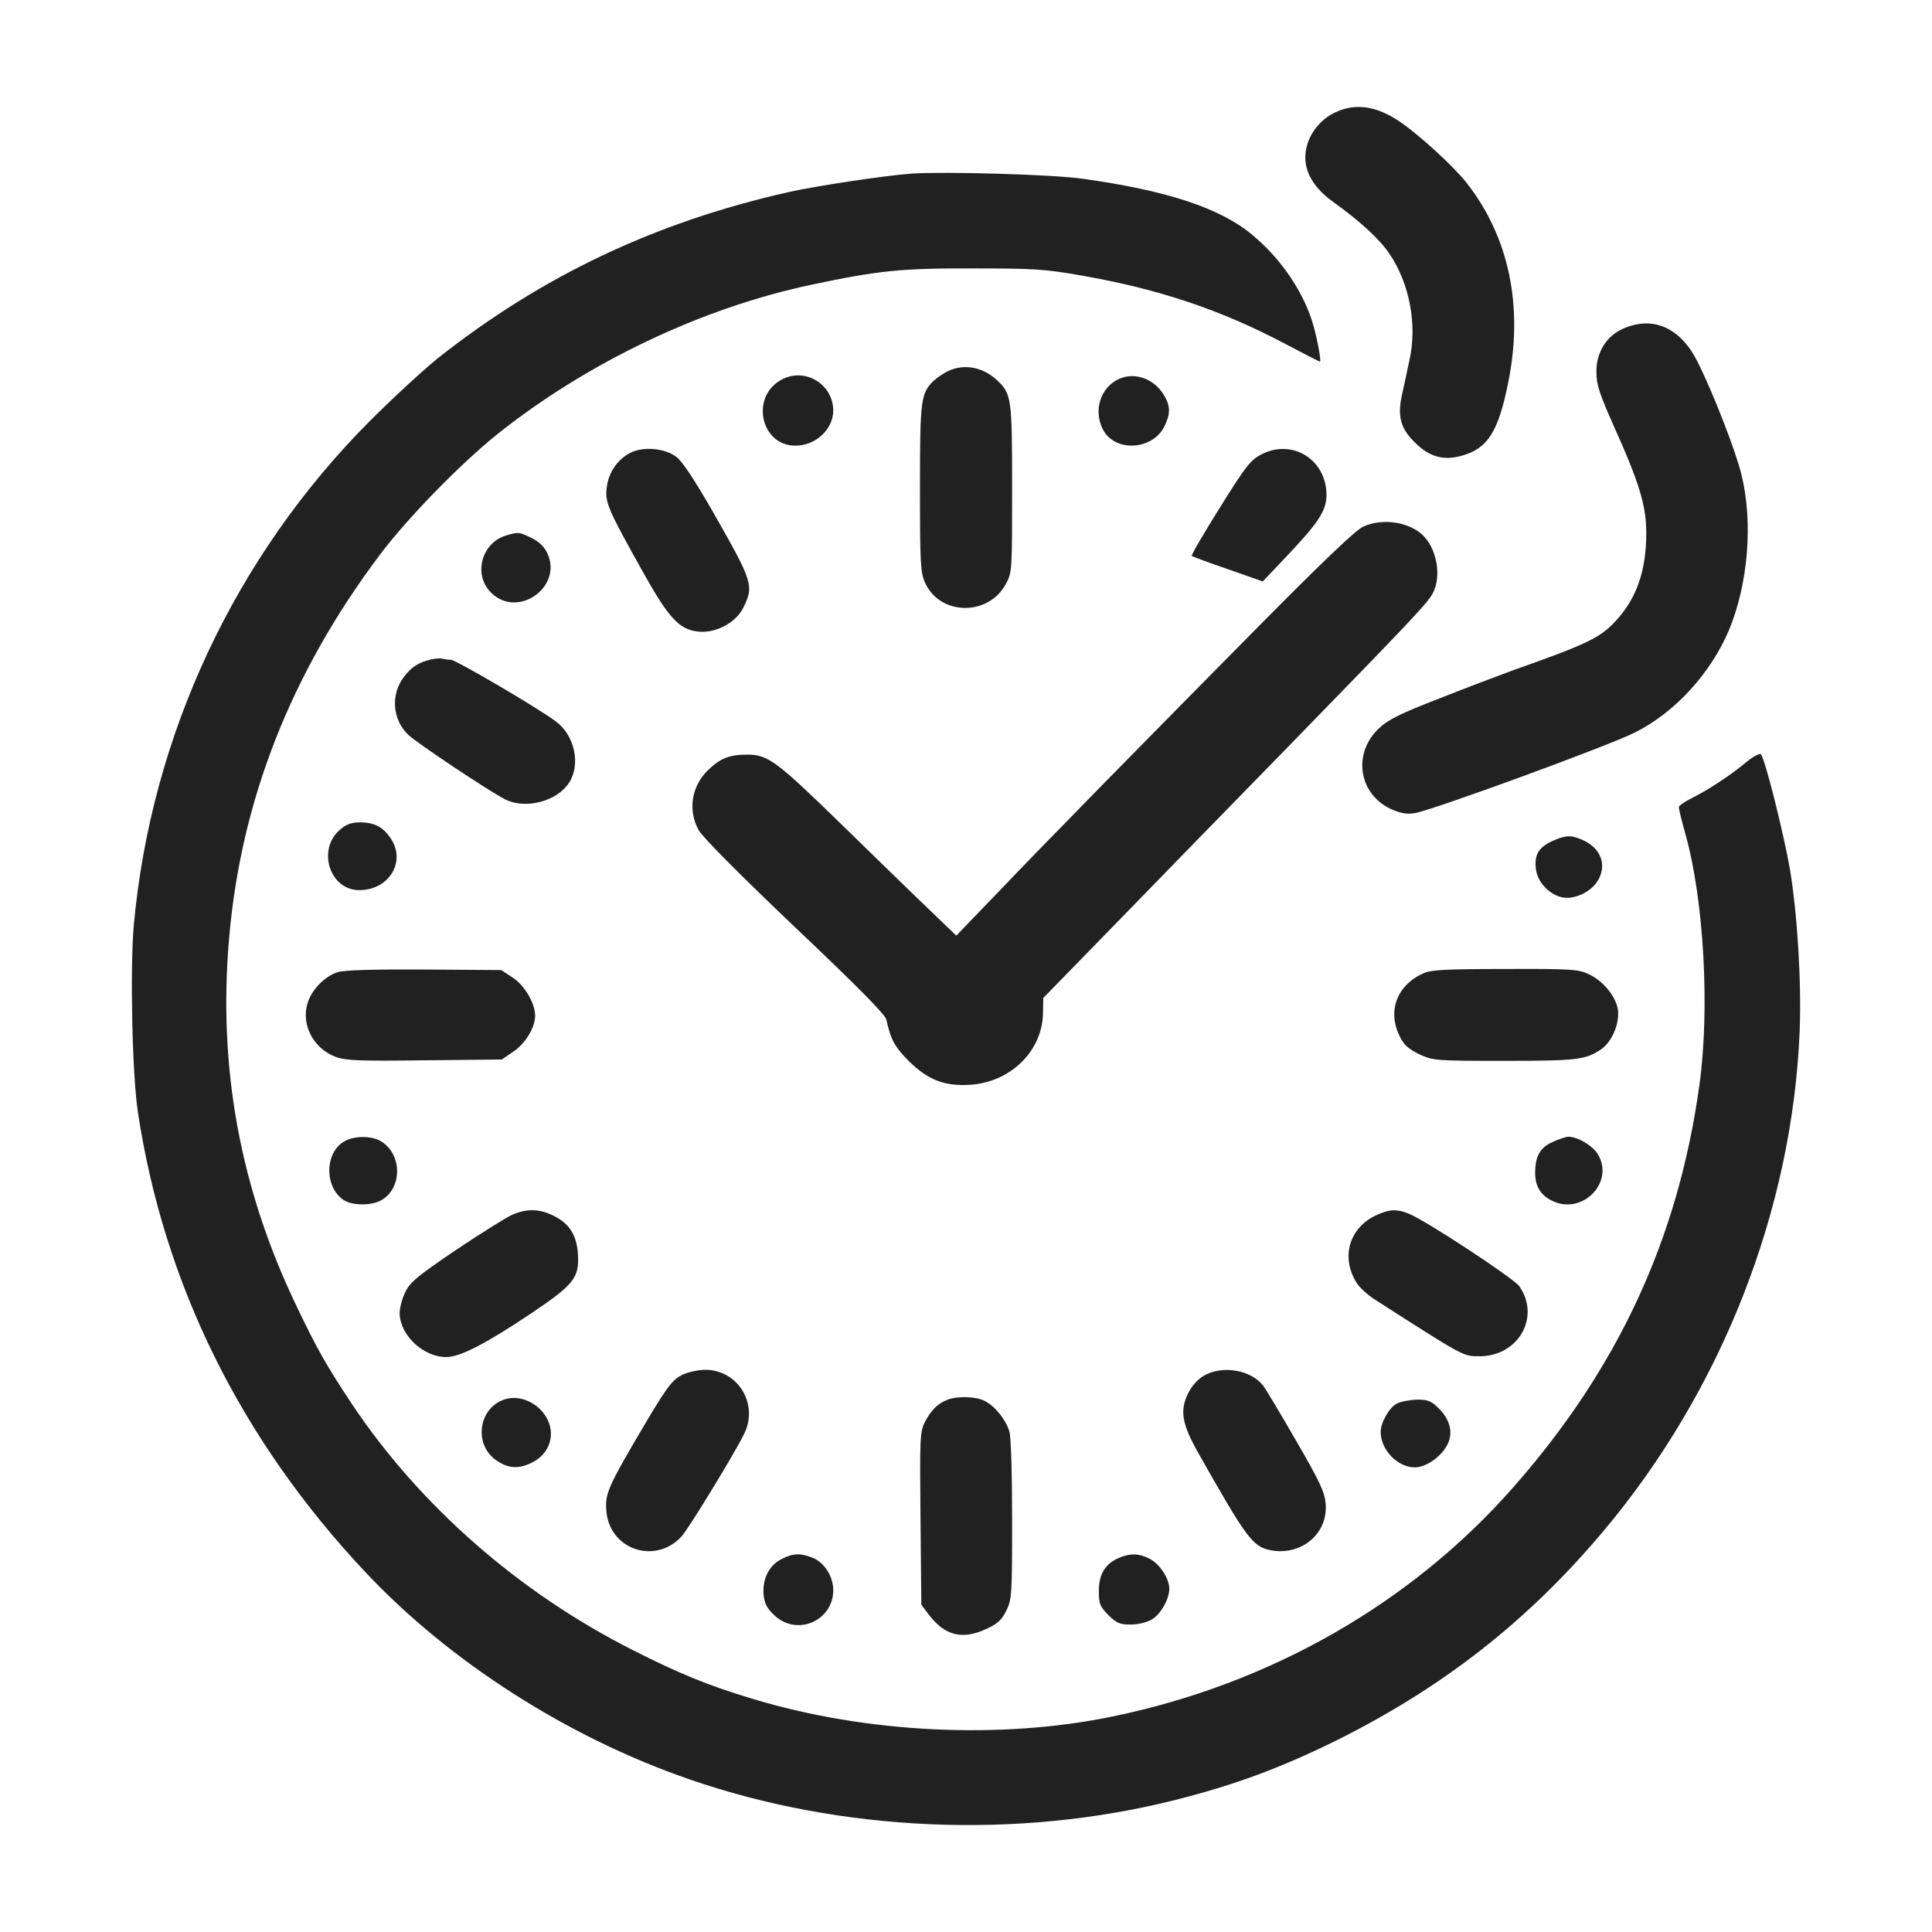
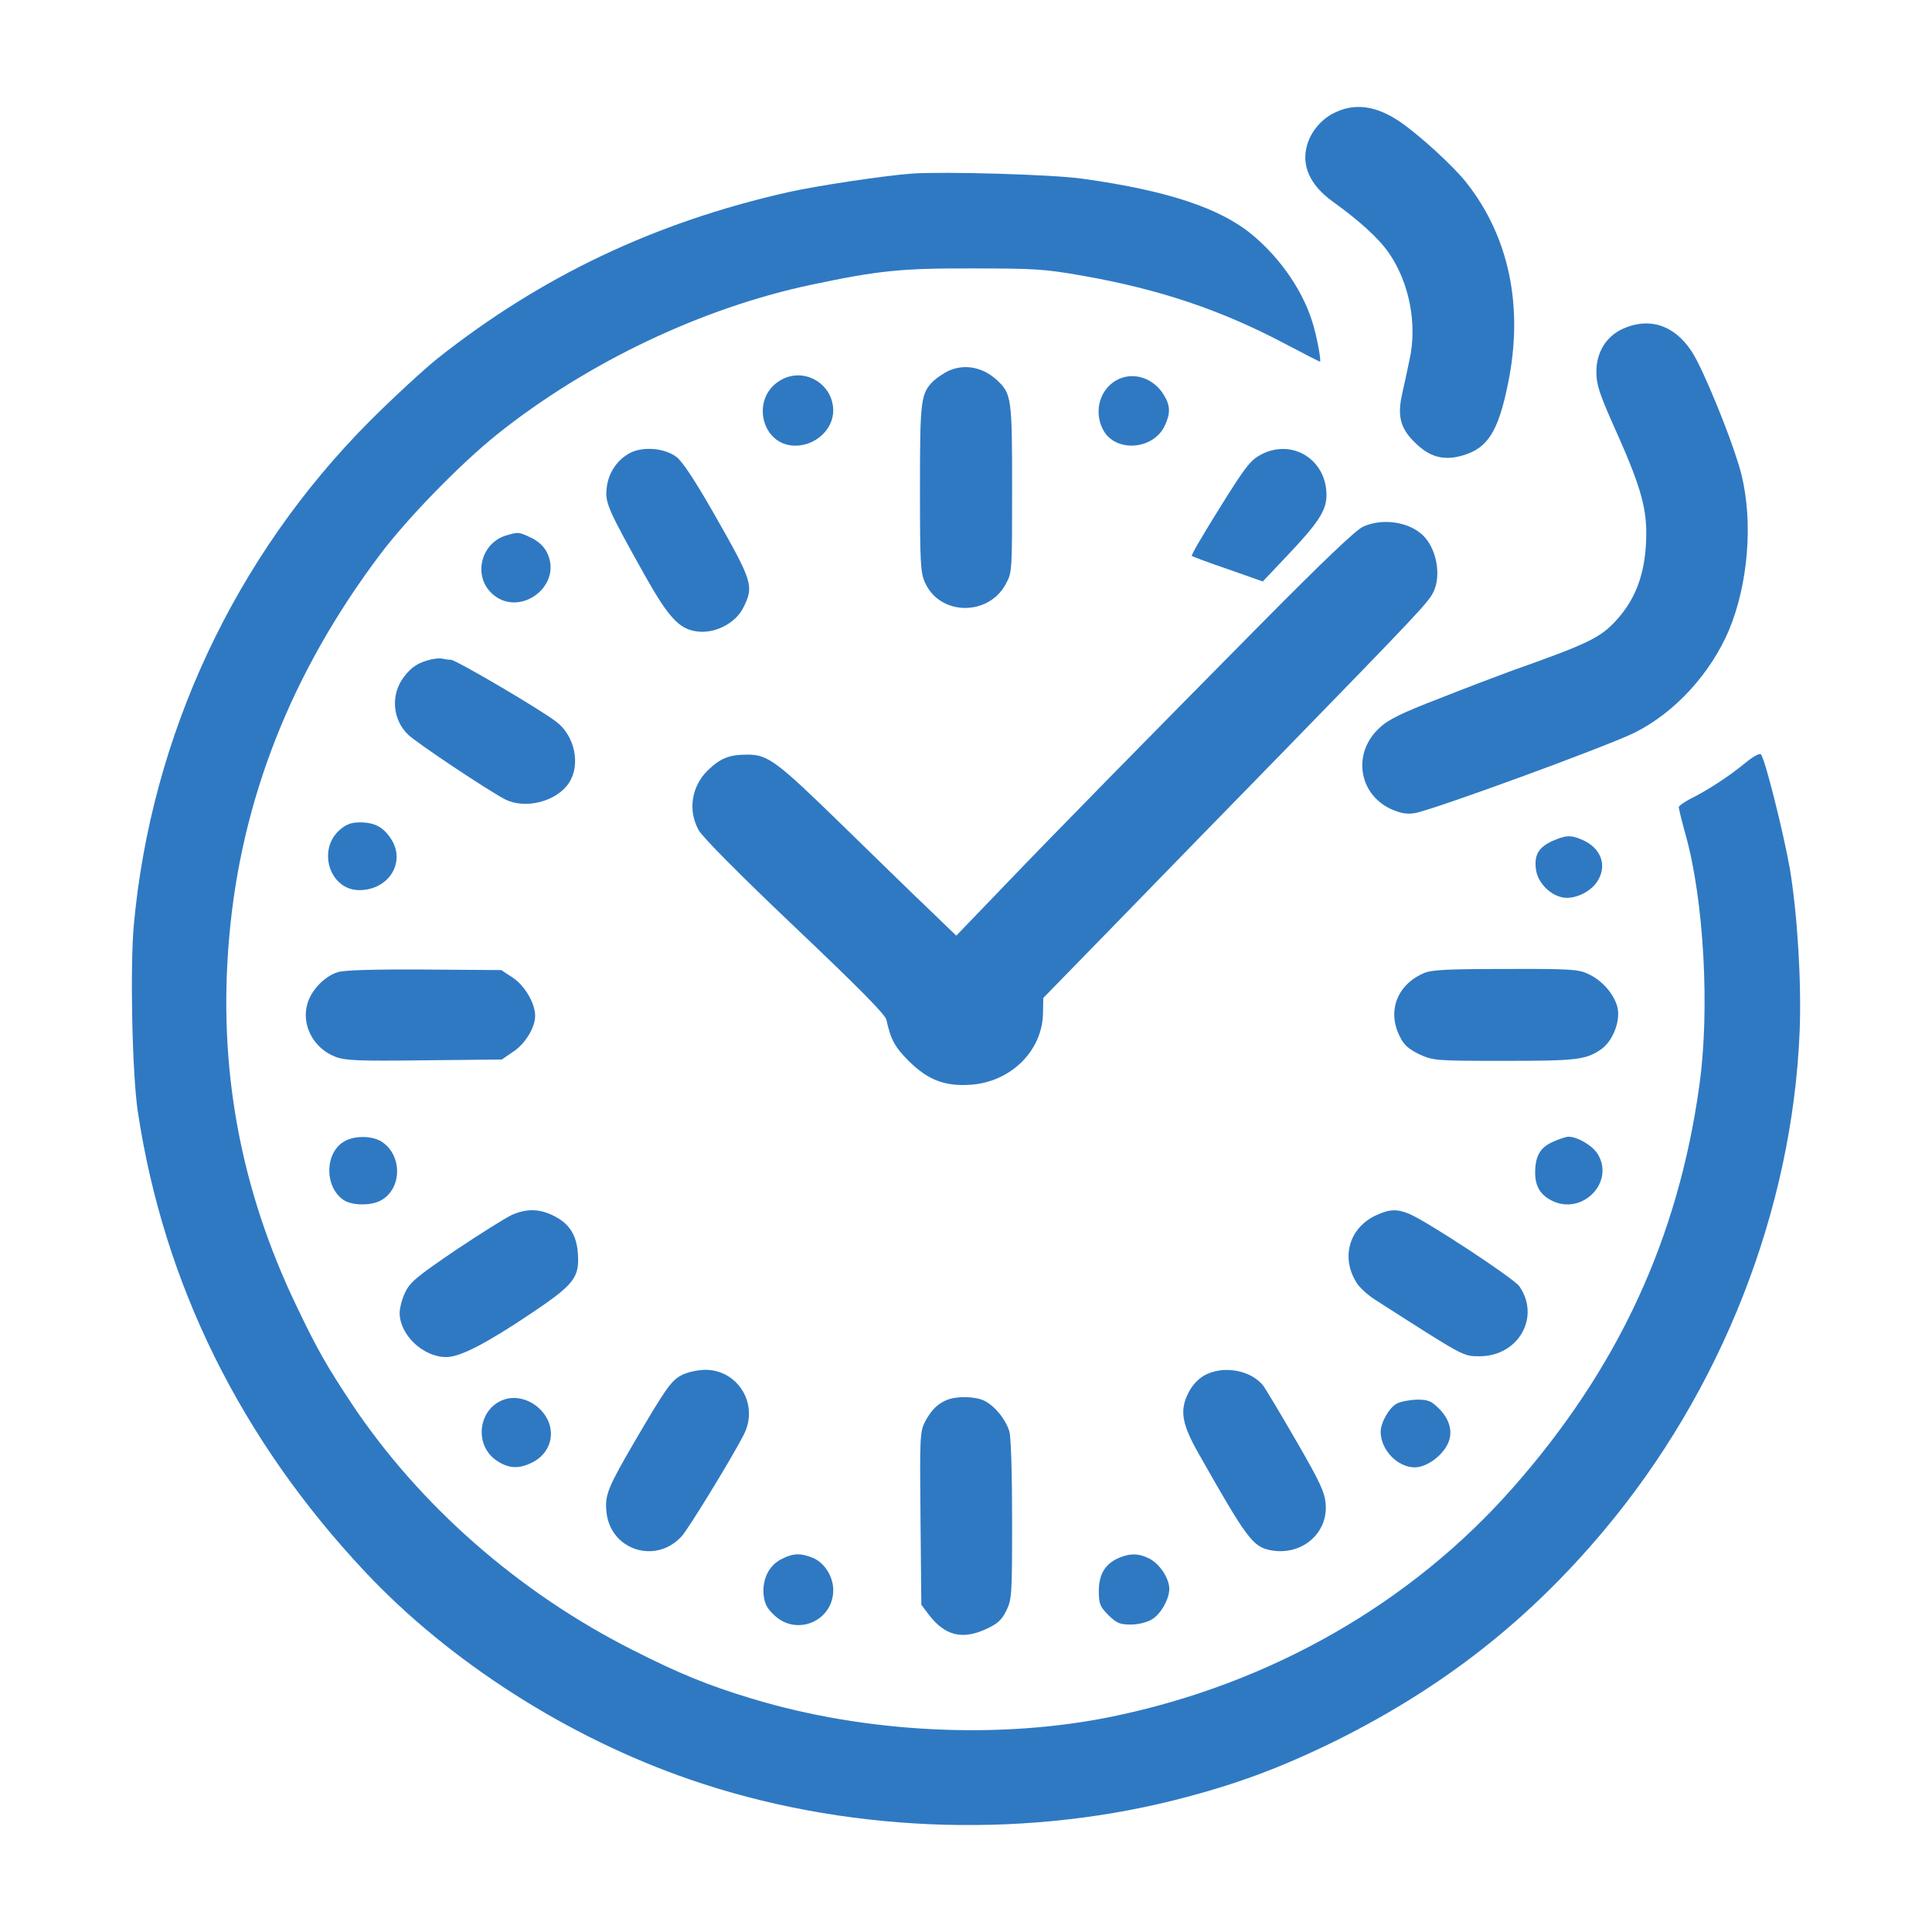
<svg xmlns="http://www.w3.org/2000/svg" xml:space="preserve" stroke-miterlimit="10" style="fill-rule:nonzero;clip-rule:evenodd;stroke-linecap:round;stroke-linejoin:round" viewBox="0 0 1024 1024">
-   <g fill="#212121">
+   <g fill="#2f79c3">
    <path d="M708.088 59.397c-7.182 3.16-13.071 9.911-15.226 17.237-3.303 11.06 1.437 21.546 13.646 30.308 14.22 10.198 24.418 19.534 29.733 27.291 10.773 15.657 15.082 37.777 10.773 56.737-1.149 5.458-2.873 13.646-3.878 17.955-2.586 11.491-.862 18.099 6.464 25.28 7.9 8.044 15.512 10.199 25.711 7.182 13.215-3.878 18.816-12.64 23.987-38.208 8.332-40.649.575-77.708-22.12-106.436-6.895-8.762-24.993-25.28-35.335-32.318-12.066-8.188-23.269-9.911-33.755-5.028Z" />
    <path d="M483.294 92.003c-15.083 1.15-50.418 6.464-65.787 9.911-70.527 15.944-130.567 44.528-185.581 88.051-7.469 6.033-23.7 20.971-35.91 33.18C124.484 294.965 80.1 389.766 70.907 490.457c-2.01 22.695-.862 78.857 2.155 98.823 13.789 91.354 54.582 173.803 120.656 244.042 44.672 47.544 107.442 87.62 171.648 109.74 80.438 27.866 173.659 31.888 256.539 11.204 32.606-8.188 56.593-17.093 86.901-32.032 56.306-28.153 101.122-63.201 141.053-110.745 62.483-74.261 100.116-169.924 103.995-264.87 1.005-26.142-1.149-61.621-5.171-86.039-3.304-18.817-13.215-58.605-15.37-60.759-.718-.718-4.165 1.149-8.331 4.596-8.474 7.038-20.253 14.651-29.015 18.96-3.303 1.724-6.176 3.735-6.176 4.453 0 .862 1.58 7.326 3.591 14.508 9.767 34.904 12.927 92.79 7.325 132.866-11.203 81.155-43.091 150.102-98.823 213.303-54.008 61.334-128.557 103.994-212.011 121.231-59.466 12.353-130.854 8.905-191.039-9.337-22.982-6.894-38.926-13.358-63.488-25.855-60.328-30.451-112.9-76.559-148.953-130.567-13.215-19.966-18.386-29.015-29.015-51.279-30.165-62.627-41.943-127.12-35.91-195.78 6.32-72.968 32.893-140.334 79.719-202.674 14.508-19.391 42.805-48.406 62.339-64.062 47.832-38.208 108.735-67.08 166.621-79.289 35.335-7.469 47.545-8.762 85.465-8.618 32.606 0 37.921.287 58.317 3.878 40.65 7.182 73.256 18.098 107.442 36.197 9.768 5.171 17.955 9.336 18.242 9.336.718 0-1.149-10.772-3.303-18.529-4.74-17.524-17.093-35.91-32.75-48.837-16.949-14.077-45.246-23.413-89.774-29.59-15.944-2.298-73.399-3.878-90.492-2.729Z" />
    <path d="M860.058 174.308c-8.906 4.022-14.077 12.784-13.933 22.982 0 6.608 1.723 11.635 9.049 28.153 13.789 30.596 17.38 42.661 17.38 57.025 0 19.966-5.027 34.617-16.231 46.683-8.187 8.905-15.082 12.209-54.87 26.285-7.038 2.586-24.562 9.193-38.639 14.795-20.109 7.757-27.147 11.204-31.744 15.657-14.22 13.071-11.204 34.617 5.889 42.804 5.171 2.298 8.475 3.017 12.784 2.298 8.331-1.149 102.702-35.622 116.922-42.804 21.115-10.629 39.932-31.17 49.699-54.152 10.198-24.418 12.927-57.312 6.607-82.592-3.016-12.496-15.225-43.81-23.269-59.754-9.049-18.098-23.701-24.562-39.644-17.38ZM502.685 196.572c-2.298 1.149-5.889 3.447-7.757 5.171-6.894 6.751-7.325 9.768-7.325 57.025 0 40.075.287 44.815 2.729 50.13 7.9 17.523 33.611 17.811 42.804.574 3.304-6.033 3.304-7.038 3.304-50.561 0-48.119-.287-50.13-8.044-57.455-7.469-6.895-17.093-8.762-25.711-4.884ZM413.342 201.743c-15.657 9.48-9.768 34.473 8.187 34.473 10.773 0 20.109-8.618 20.109-18.673-.143-14.507-15.944-23.413-28.296-15.8ZM593.033 200.881c-9.767 4.453-13.645 16.662-8.474 26.717 6.32 12.353 26.573 11.06 32.749-1.867 3.16-6.608 3.017-10.773-.431-16.375-5.171-8.618-15.369-12.353-23.844-8.475ZM334.197 239.951c-7.039 3.591-11.779 10.629-12.641 18.673-.861 7.756.288 10.773 20.253 46.395 12.353 21.977 18.099 28.297 27.148 29.59 9.768 1.58 21.115-4.309 25.137-12.784 5.602-11.347 4.884-13.502-16.088-50.274-9.623-16.805-16.231-26.86-19.391-29.302-6.176-4.74-17.524-5.745-24.418-2.298ZM668.587 240.813c-5.745 3.016-8.187 6.033-21.976 28.153-8.619 13.789-15.37 25.28-14.939 25.711.431.288 9.049 3.591 19.248 7.039l18.386 6.463 12.64-13.358c16.949-17.811 21.115-24.275 21.115-32.462 0-18.673-17.955-30.021-34.474-21.546Z" />
    <path d="M722.452 279.164c-3.878 1.724-21.69 18.817-53.146 50.561-62.771 63.488-112.9 114.48-140.192 143.064l-22.264 23.126-15.656-15.082c-8.762-8.331-29.015-28.153-45.247-43.953-34.186-33.325-38.926-36.916-49.698-36.916-9.768 0-14.364 1.868-21.115 8.331-8.619 8.475-10.63 21.115-4.884 31.601 1.867 3.591 21.546 23.413 50.848 51.279 33.324 31.6 48.119 46.539 48.693 49.268 2.299 10.486 4.453 14.507 11.922 21.977 10.199 10.054 19.104 13.502 33.037 12.496 21.259-1.58 37.921-18.242 38.065-38.208l.143-7.756 38.639-39.644c21.402-21.977 61.046-62.77 88.481-90.78 69.522-71.388 76.847-79.145 79.433-84.316 4.74-9.049 1.867-23.988-5.746-30.882-7.613-6.895-21.402-8.762-31.313-4.166ZM268.41 283.761c-13.358 3.878-17.811 21.115-7.9 30.595 14.22 13.645 37.921-3.448 29.59-21.115-1.58-3.447-4.453-6.177-8.475-8.187-6.751-3.161-6.751-3.161-13.215-1.293ZM228.335 349.547c-6.607 1.58-10.342 4.022-14.22 9.193-7.182 9.337-6.177 22.695 2.298 30.739 4.884 4.596 42.373 29.589 51.279 34.186 10.773 5.458 27.435 1.149 33.899-8.762 6.32-9.624 3.016-25.137-6.895-32.463-9.049-6.894-53.146-32.749-55.732-32.749-1.293 0-3.303-.287-4.453-.575-1.005-.287-3.734-.143-6.176.431ZM180.36 439.609c-12.497 10.485-5.746 32.175 10.054 32.175 15.801 0 24.994-15.082 16.662-27.435-4.021-6.033-8.618-8.475-16.374-8.475-4.309 0-7.182 1.006-10.342 3.735ZM822.712 445.785c-7.326 3.447-9.624 7.326-8.619 15.082.862 6.608 6.895 13.071 13.502 14.651 6.033 1.58 14.939-2.298 18.817-8.043 5.745-8.475 2.298-18.099-7.9-22.408-6.033-2.586-8.619-2.442-15.8.718ZM178.923 515.306c-6.894 2.155-13.933 9.48-15.944 16.519-3.447 11.347 3.16 23.844 14.795 28.296 5.315 2.011 12.066 2.299 47.114 1.868l41.08-.431 5.889-4.022c6.464-4.166 11.779-12.928 11.779-19.104 0-6.751-5.602-16.231-12.066-20.397l-5.889-3.878-40.937-.287c-26.717-.144-42.661.287-45.821 1.436ZM754.771 515.737c-14.364 6.177-19.679 20.253-12.784 33.755 2.154 4.453 4.74 6.608 10.342 9.337 7.325 3.303 8.331 3.447 44.959 3.447 38.782 0 43.235-.575 51.422-6.176 5.889-4.166 9.911-14.077 8.762-21.259-1.293-7.182-8.044-15.226-15.8-18.673-5.027-2.442-10.055-2.729-43.81-2.585-30.739 0-39.07.43-43.091 2.154ZM182.802 604.793c-10.773 5.746-11.061 24.419-.575 31.313 4.453 2.873 14.077 3.017 19.391.288 11.779-6.177 11.779-24.706.144-31.601-5.028-2.873-13.789-2.873-18.96 0ZM822.999 605.224c-6.751 3.016-9.337 7.613-9.337 16.375 0 7.038 2.729 11.635 8.619 14.651 16.087 8.331 33.755-9.48 24.562-24.562-2.729-4.453-10.629-9.193-15.513-9.193-1.437 0-5.171 1.293-8.331 2.729ZM271.139 644.006c-3.303 1.58-16.662 9.911-29.733 18.673-20.253 13.79-23.988 16.806-26.573 22.121-1.724 3.447-3.016 8.474-3.016 11.204.143 11.634 12.496 23.269 24.705 23.269 7.326 0 20.972-7.038 44.959-23.126 22.695-15.225 25.568-18.96 24.85-31.169-.575-10.342-4.597-16.662-13.359-20.828-7.469-3.591-14.076-3.591-21.833-.144ZM729.634 644.006c-14.364 6.464-19.104 22.121-10.773 35.623 1.436 2.585 6.176 6.894 10.342 9.48 47.257 30.308 46.251 29.733 55.013 29.733 20.684 0 32.463-20.971 20.972-37.202-3.017-4.166-48.981-34.474-58.461-38.352-6.32-2.585-10.199-2.442-17.093.718ZM361.201 728.897c-5.459 2.873-8.475 7.182-24.85 35.191-14.076 24.132-15.8 28.297-14.938 37.059 1.867 20.397 26.142 28.297 39.931 13.071 3.735-4.165 26.861-41.942 32.894-53.864 8.187-15.944-3.017-34.474-20.684-34.33-4.31.144-9.337 1.293-12.353 2.873ZM637.992 729.184c-3.303 2.011-6.463 5.458-8.331 9.48-4.453 9.049-3.16 16.231 5.459 31.457 25.854 45.677 28.871 49.699 38.495 51.566 16.231 3.017 30.307-8.905 29.015-24.562-.431-6.033-2.873-11.491-15.801-33.755-8.474-14.651-16.231-27.579-17.236-28.871-6.608-8.475-21.69-11.06-31.601-5.315ZM268.554 741.393c-14.795 3.735-18.099 24.132-5.315 32.75 6.177 4.166 11.491 4.596 18.53 1.149 9.767-4.596 13.071-15.513 7.612-24.418-4.452-7.326-13.358-11.348-20.827-9.481ZM501.967 741.968c-5.028 2.011-8.475 5.458-11.779 11.778-2.585 5.171-2.729 8.331-2.298 51.136l.431 45.677 4.022 5.314c8.474 11.061 17.667 13.359 30.164 7.613 6.32-2.873 8.331-4.74 10.916-9.911 2.873-6.033 3.017-8.331 3.017-47.975 0-24.131-.575-43.81-1.437-46.826-1.867-6.32-7.469-13.359-13.071-16.232-4.596-2.441-14.651-2.729-19.965-.574ZM740.263 743.979c-4.022 2.154-8.475 10.055-8.475 14.938 0 9.48 8.906 18.817 18.099 18.817 5.602 0 13.215-5.027 16.806-11.204 3.734-6.32 2.298-13.646-4.022-19.966-4.022-4.022-5.746-4.74-11.635-4.74-3.878.144-8.762 1.006-10.773 2.155ZM414.347 826.284c-6.751 3.303-10.342 10.629-9.624 18.96.575 5.027 1.868 7.326 5.889 11.06 11.922 11.06 31.026 2.729 31.026-13.502 0-7.182-4.596-14.507-10.773-17.093-6.463-2.585-10.342-2.585-16.518.575ZM593.033 825.709c-7.325 3.16-10.629 8.762-10.629 17.524 0 6.895.575 8.188 5.028 12.784 4.452 4.309 6.032 5.027 11.922 5.027 4.021 0 8.474-1.149 11.203-2.729 4.74-2.873 9.193-10.773 9.193-16.231 0-5.315-4.884-12.927-10.198-15.8-5.746-3.017-10.342-3.16-16.519-.575Z" />
  </g>
</svg>
